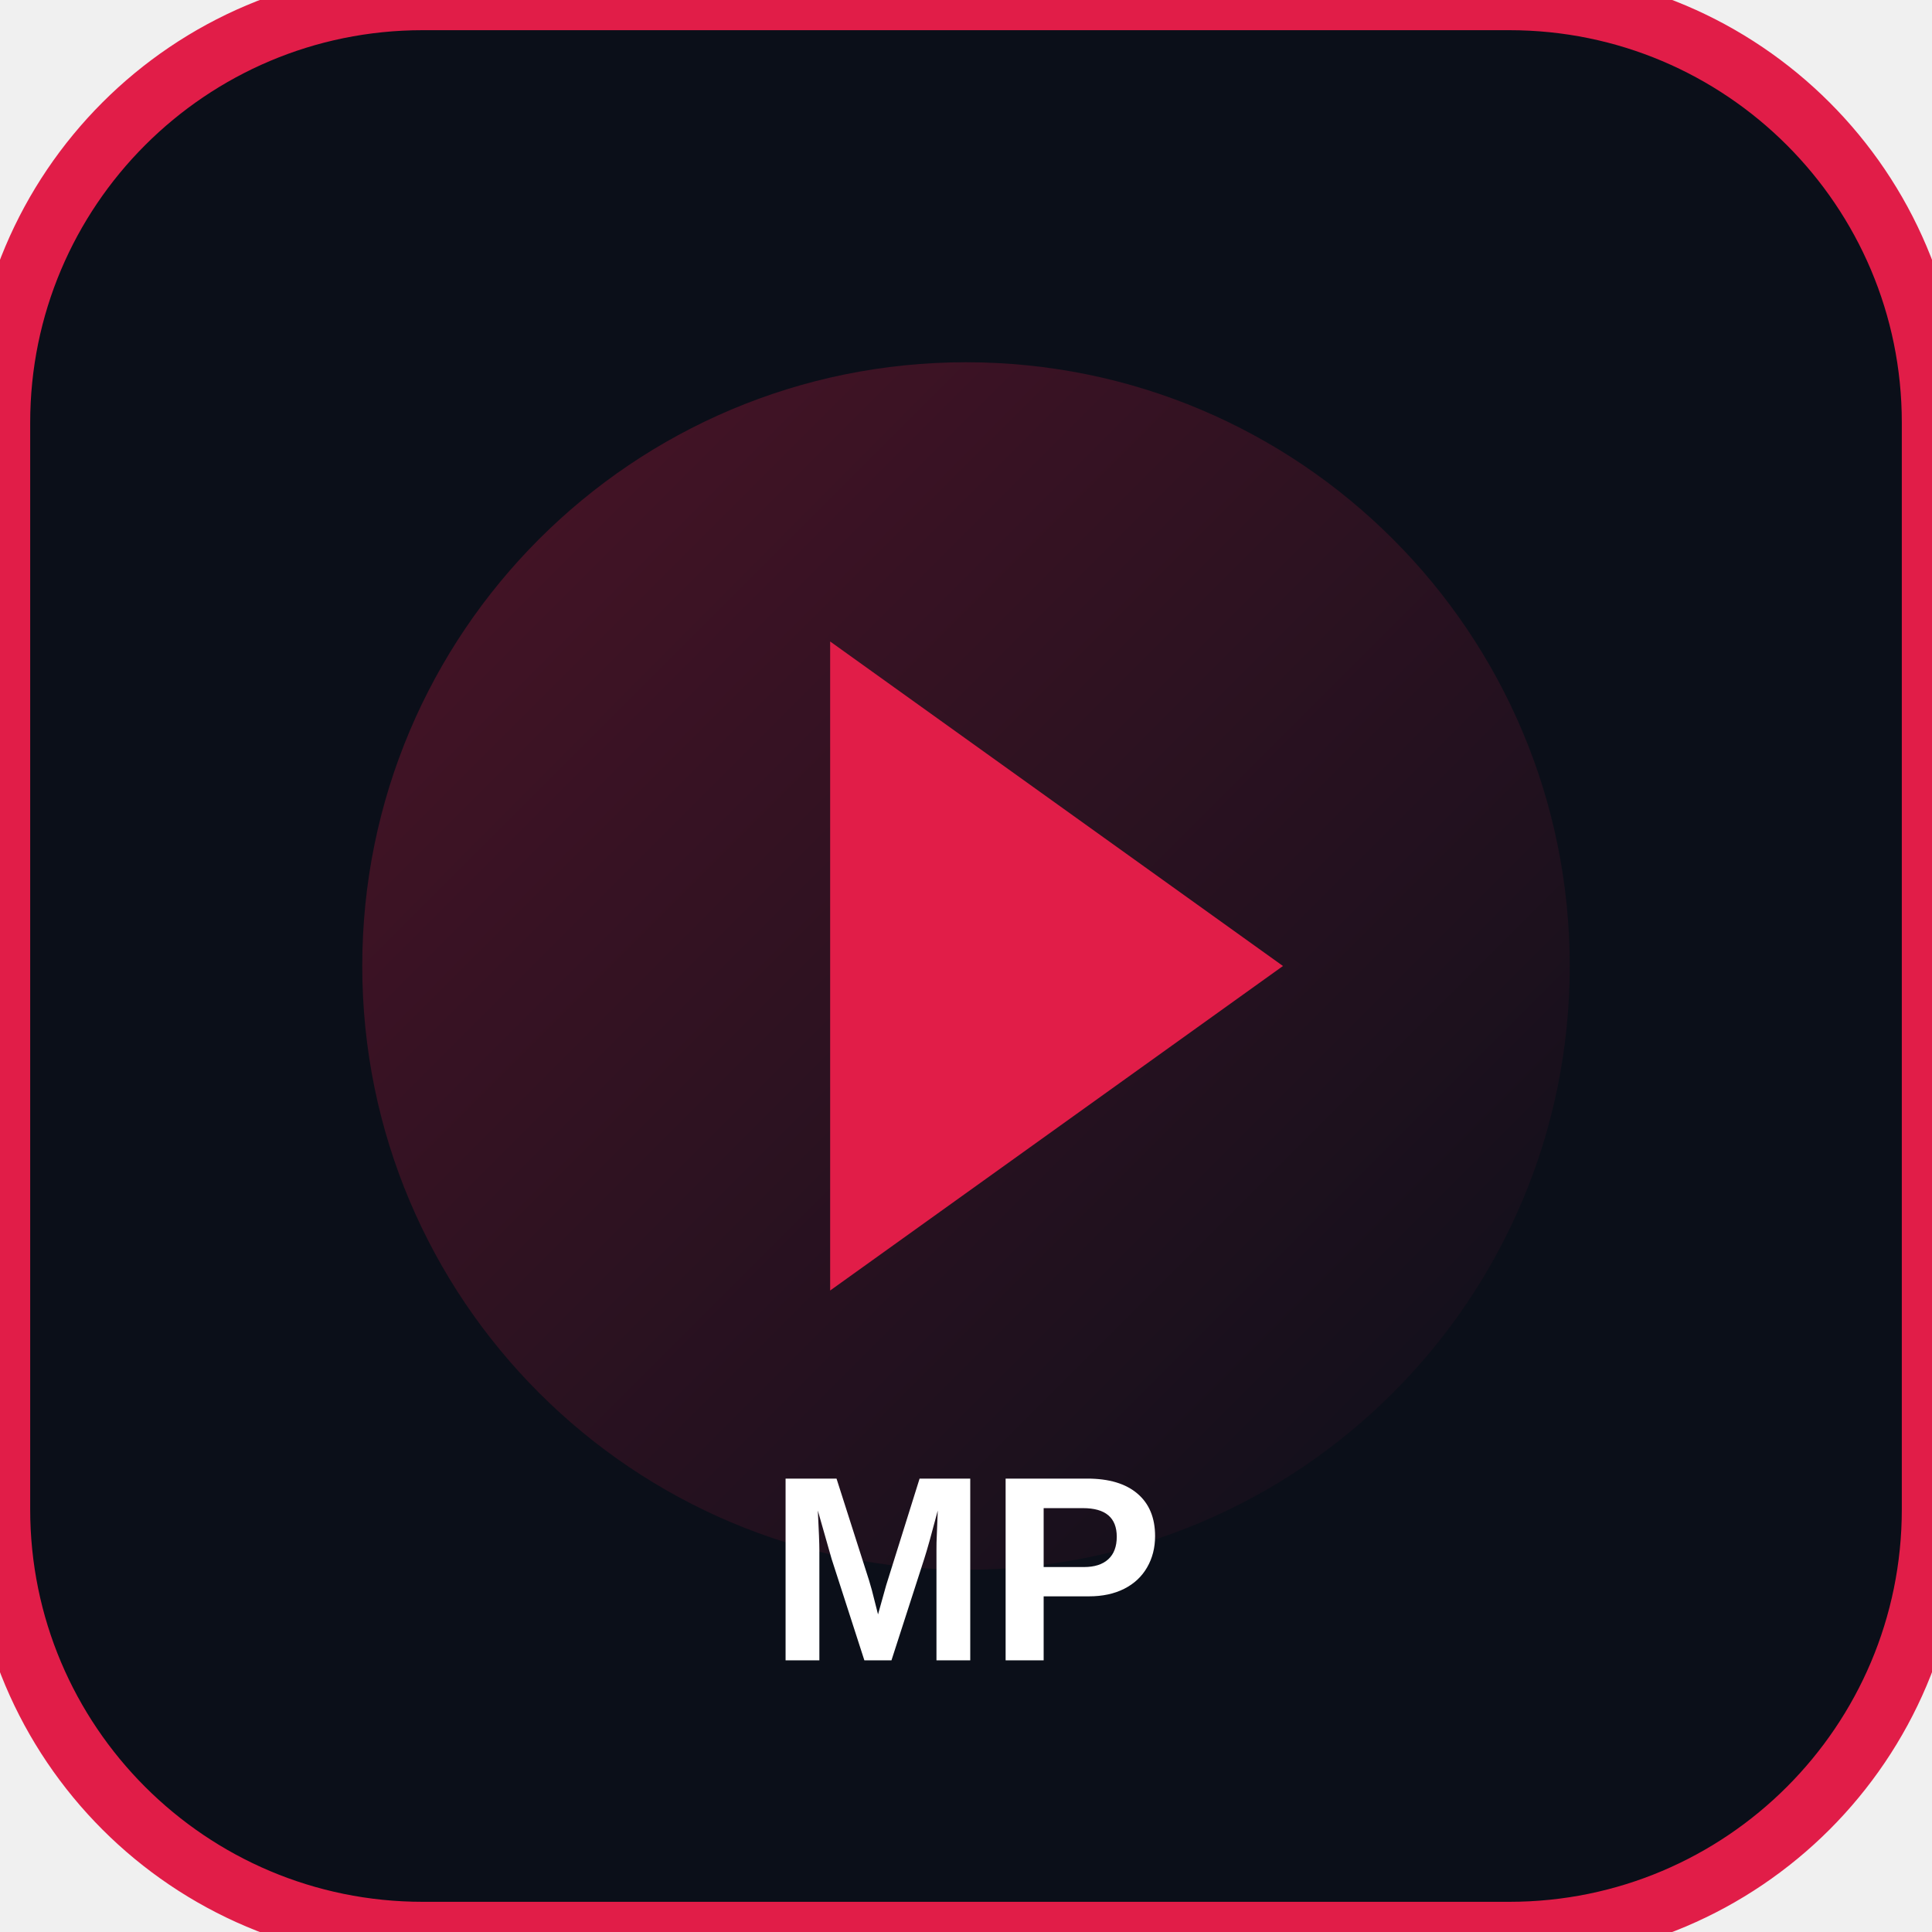
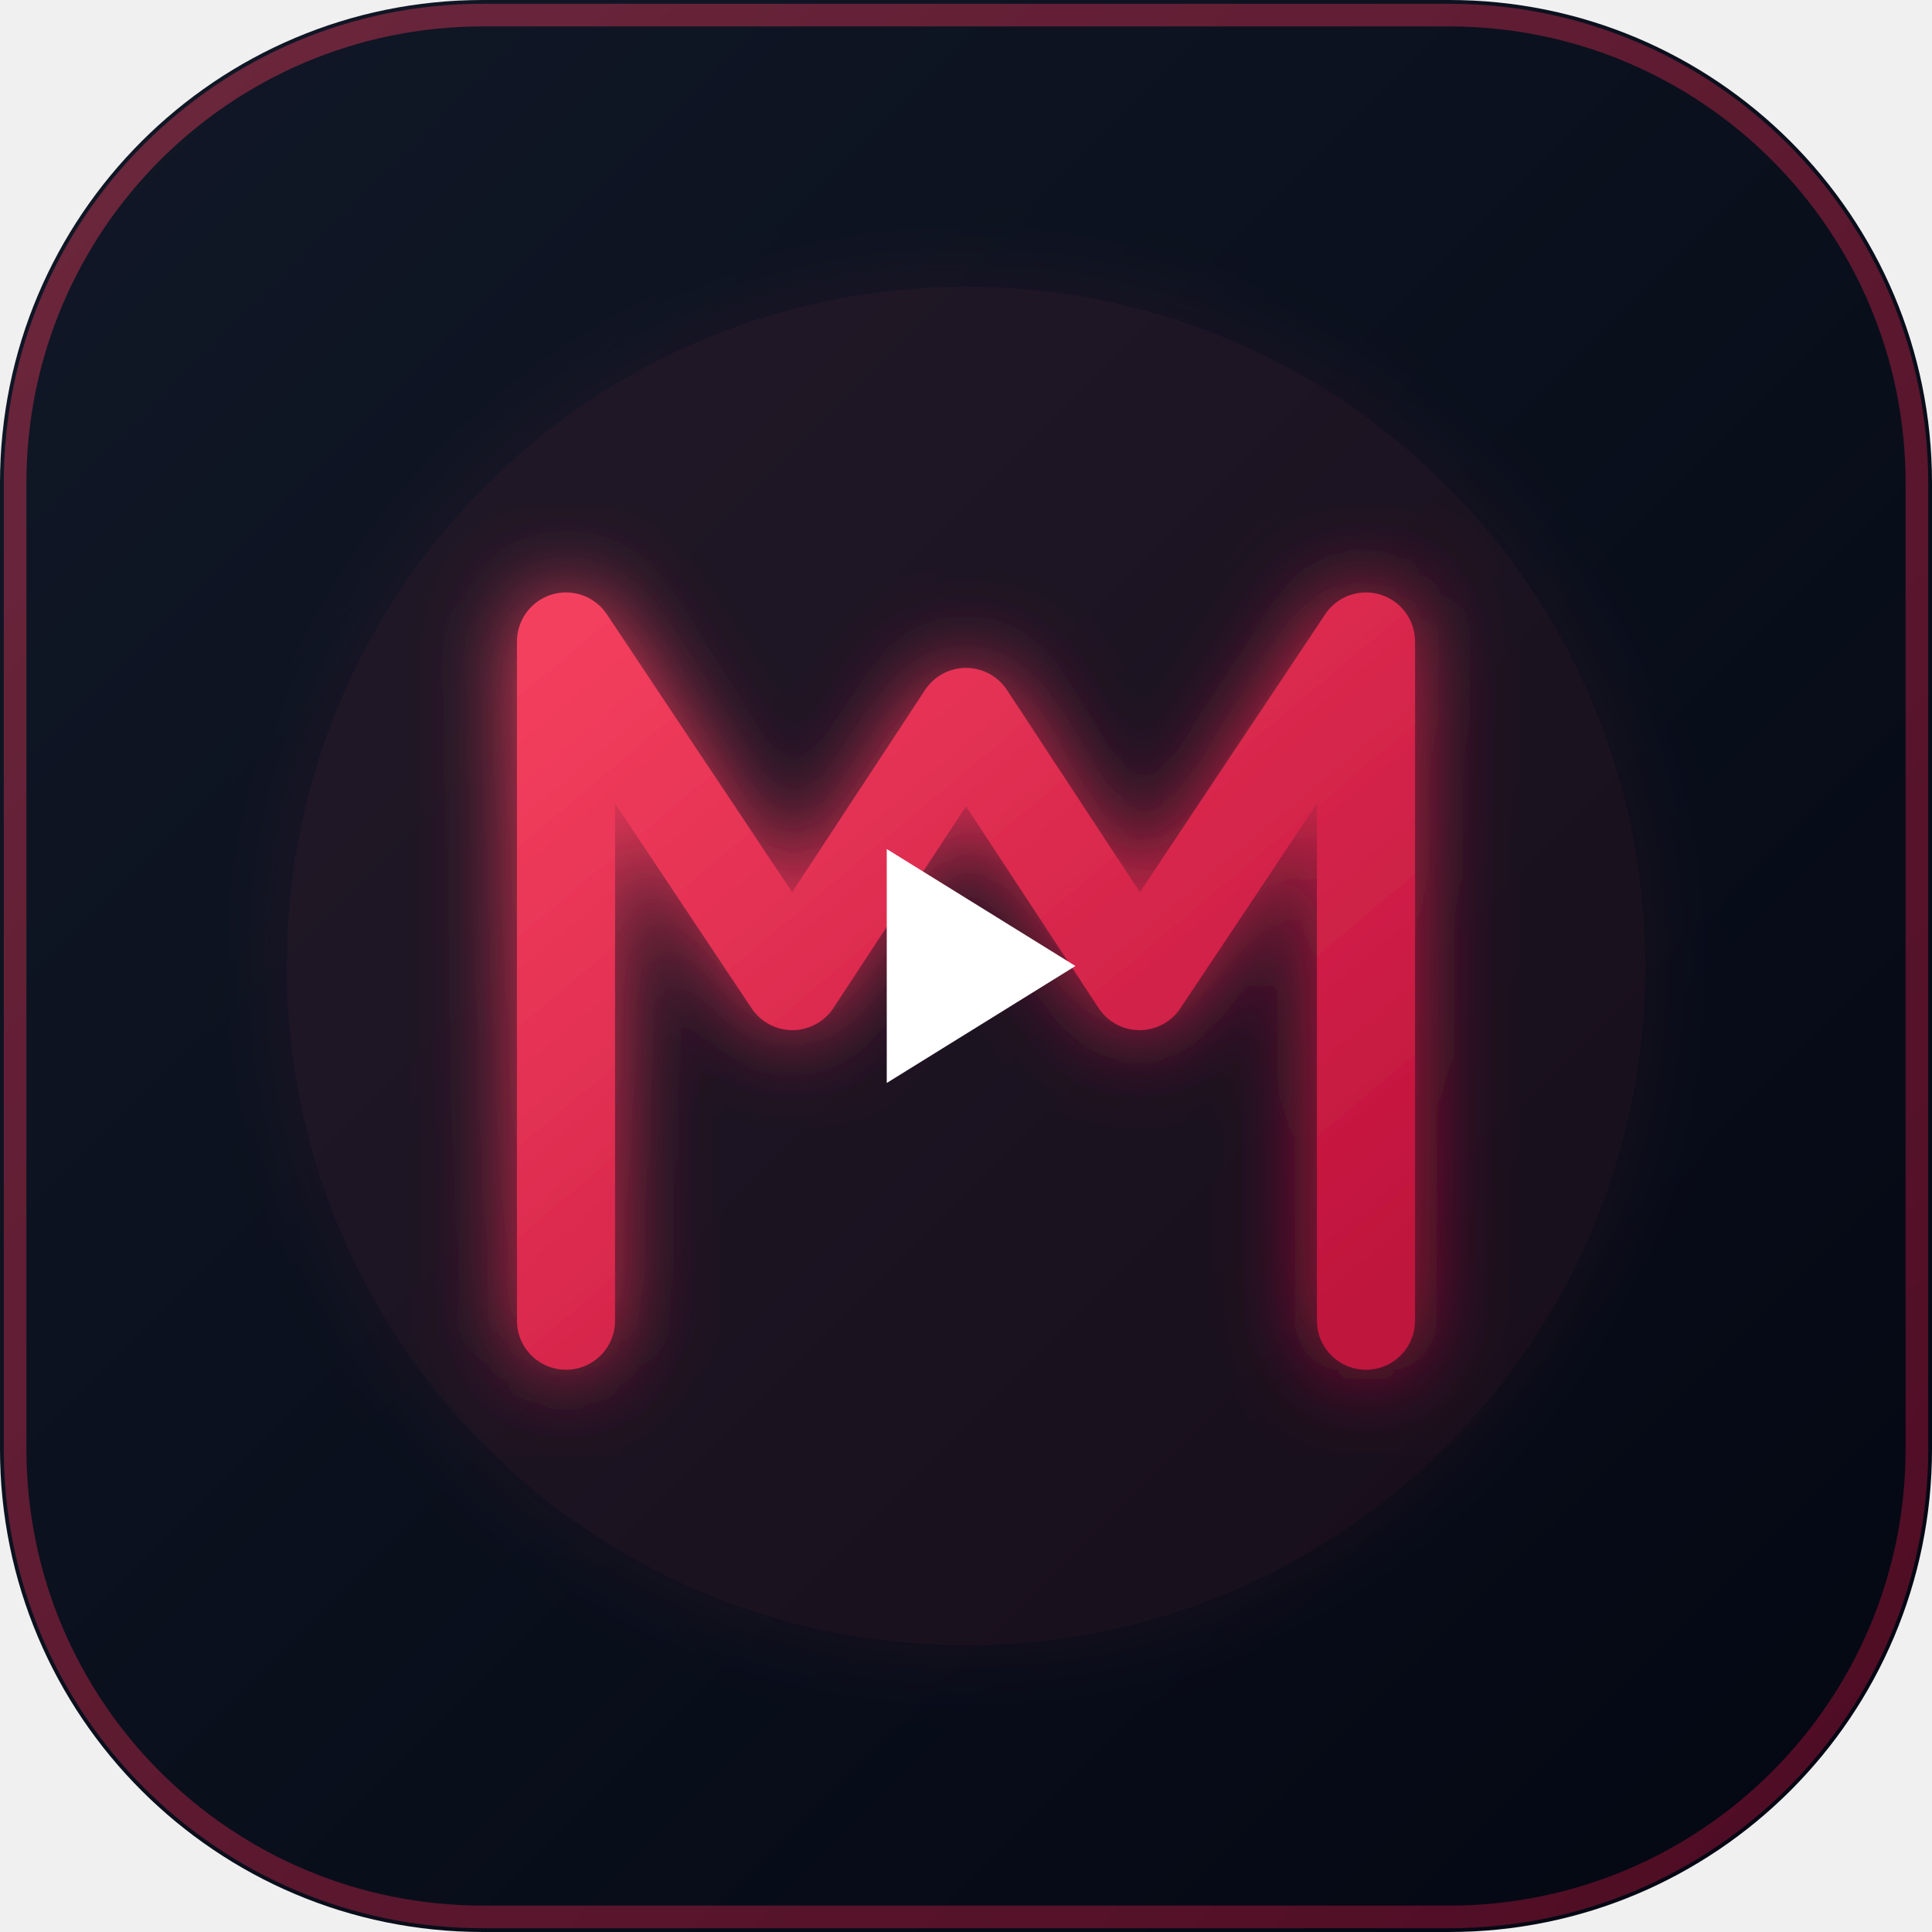
- <svg xmlns="http://www.w3.org/2000/svg" viewBox="0 0 512 512" fill="none">
+ <svg xmlns="http://www.w3.org/2000/svg" viewBox="0 0 512 512" width="512" height="512">
  <defs>
-     <linearGradient id="g1" x1="0%" y1="0%" x2="100%" y2="100%">
-       <stop offset="0%" stop-color="#e11d48" />
-       <stop offset="100%" stop-color="#0b0f19" />
+     <linearGradient id="g-bg" x1="0%" y1="0%" x2="100%" y2="100%">
+       <stop offset="0%" stop-color="#111827" />
+       <stop offset="100%" stop-color="#030712" />
    </linearGradient>
+     <linearGradient id="g-play" x1="0%" y1="0%" x2="100%" y2="100%">
+       <stop offset="0%" stop-color="#f43f5e" />
+       <stop offset="100%" stop-color="#be123c" />
+     </linearGradient>
+     <filter id="glow" x="-20%" y="-20%" width="140%" height="140%">
+       <feGaussianBlur stdDeviation="12" result="blur" />
+       <feComposite in="SourceGraphic" in2="blur" operator="over" />
+     </filter>
  </defs>
-   <rect width="512" height="512" rx="112" fill="#0b0f19" stroke="#e11d48" stroke-width="16" />
-   <circle cx="256" cy="256" r="160" fill="url(#g1)" opacity="0.3" />
-   <polygon points="220,170 340,256 220,342" fill="#e11d48" />
-   <text x="256" y="440" font-family="Arial, sans-serif" font-weight="900" font-size="70" fill="#ffffff" text-anchor="middle">MP</text>
+   <rect width="512" height="512" rx="128" fill="url(#g-bg)" />
+   <rect x="4" y="4" width="504" height="504" rx="124" fill="none" stroke="url(#g-play)" stroke-width="6" stroke-opacity="0.4" />
+   <circle cx="256" cy="256" r="180" fill="#f43f5e" opacity="0.08" filter="url(#glow)" />
+   <path d="M150 350 L150 170 L210 260 L256 190 L302 260 L362 170 L362 350" stroke="url(#g-play)" stroke-width="26" stroke-linecap="round" stroke-linejoin="round" fill="none" filter="url(#glow)" />
+   <polygon points="235,225 285,256 235,287" fill="#ffffff" />
</svg>
